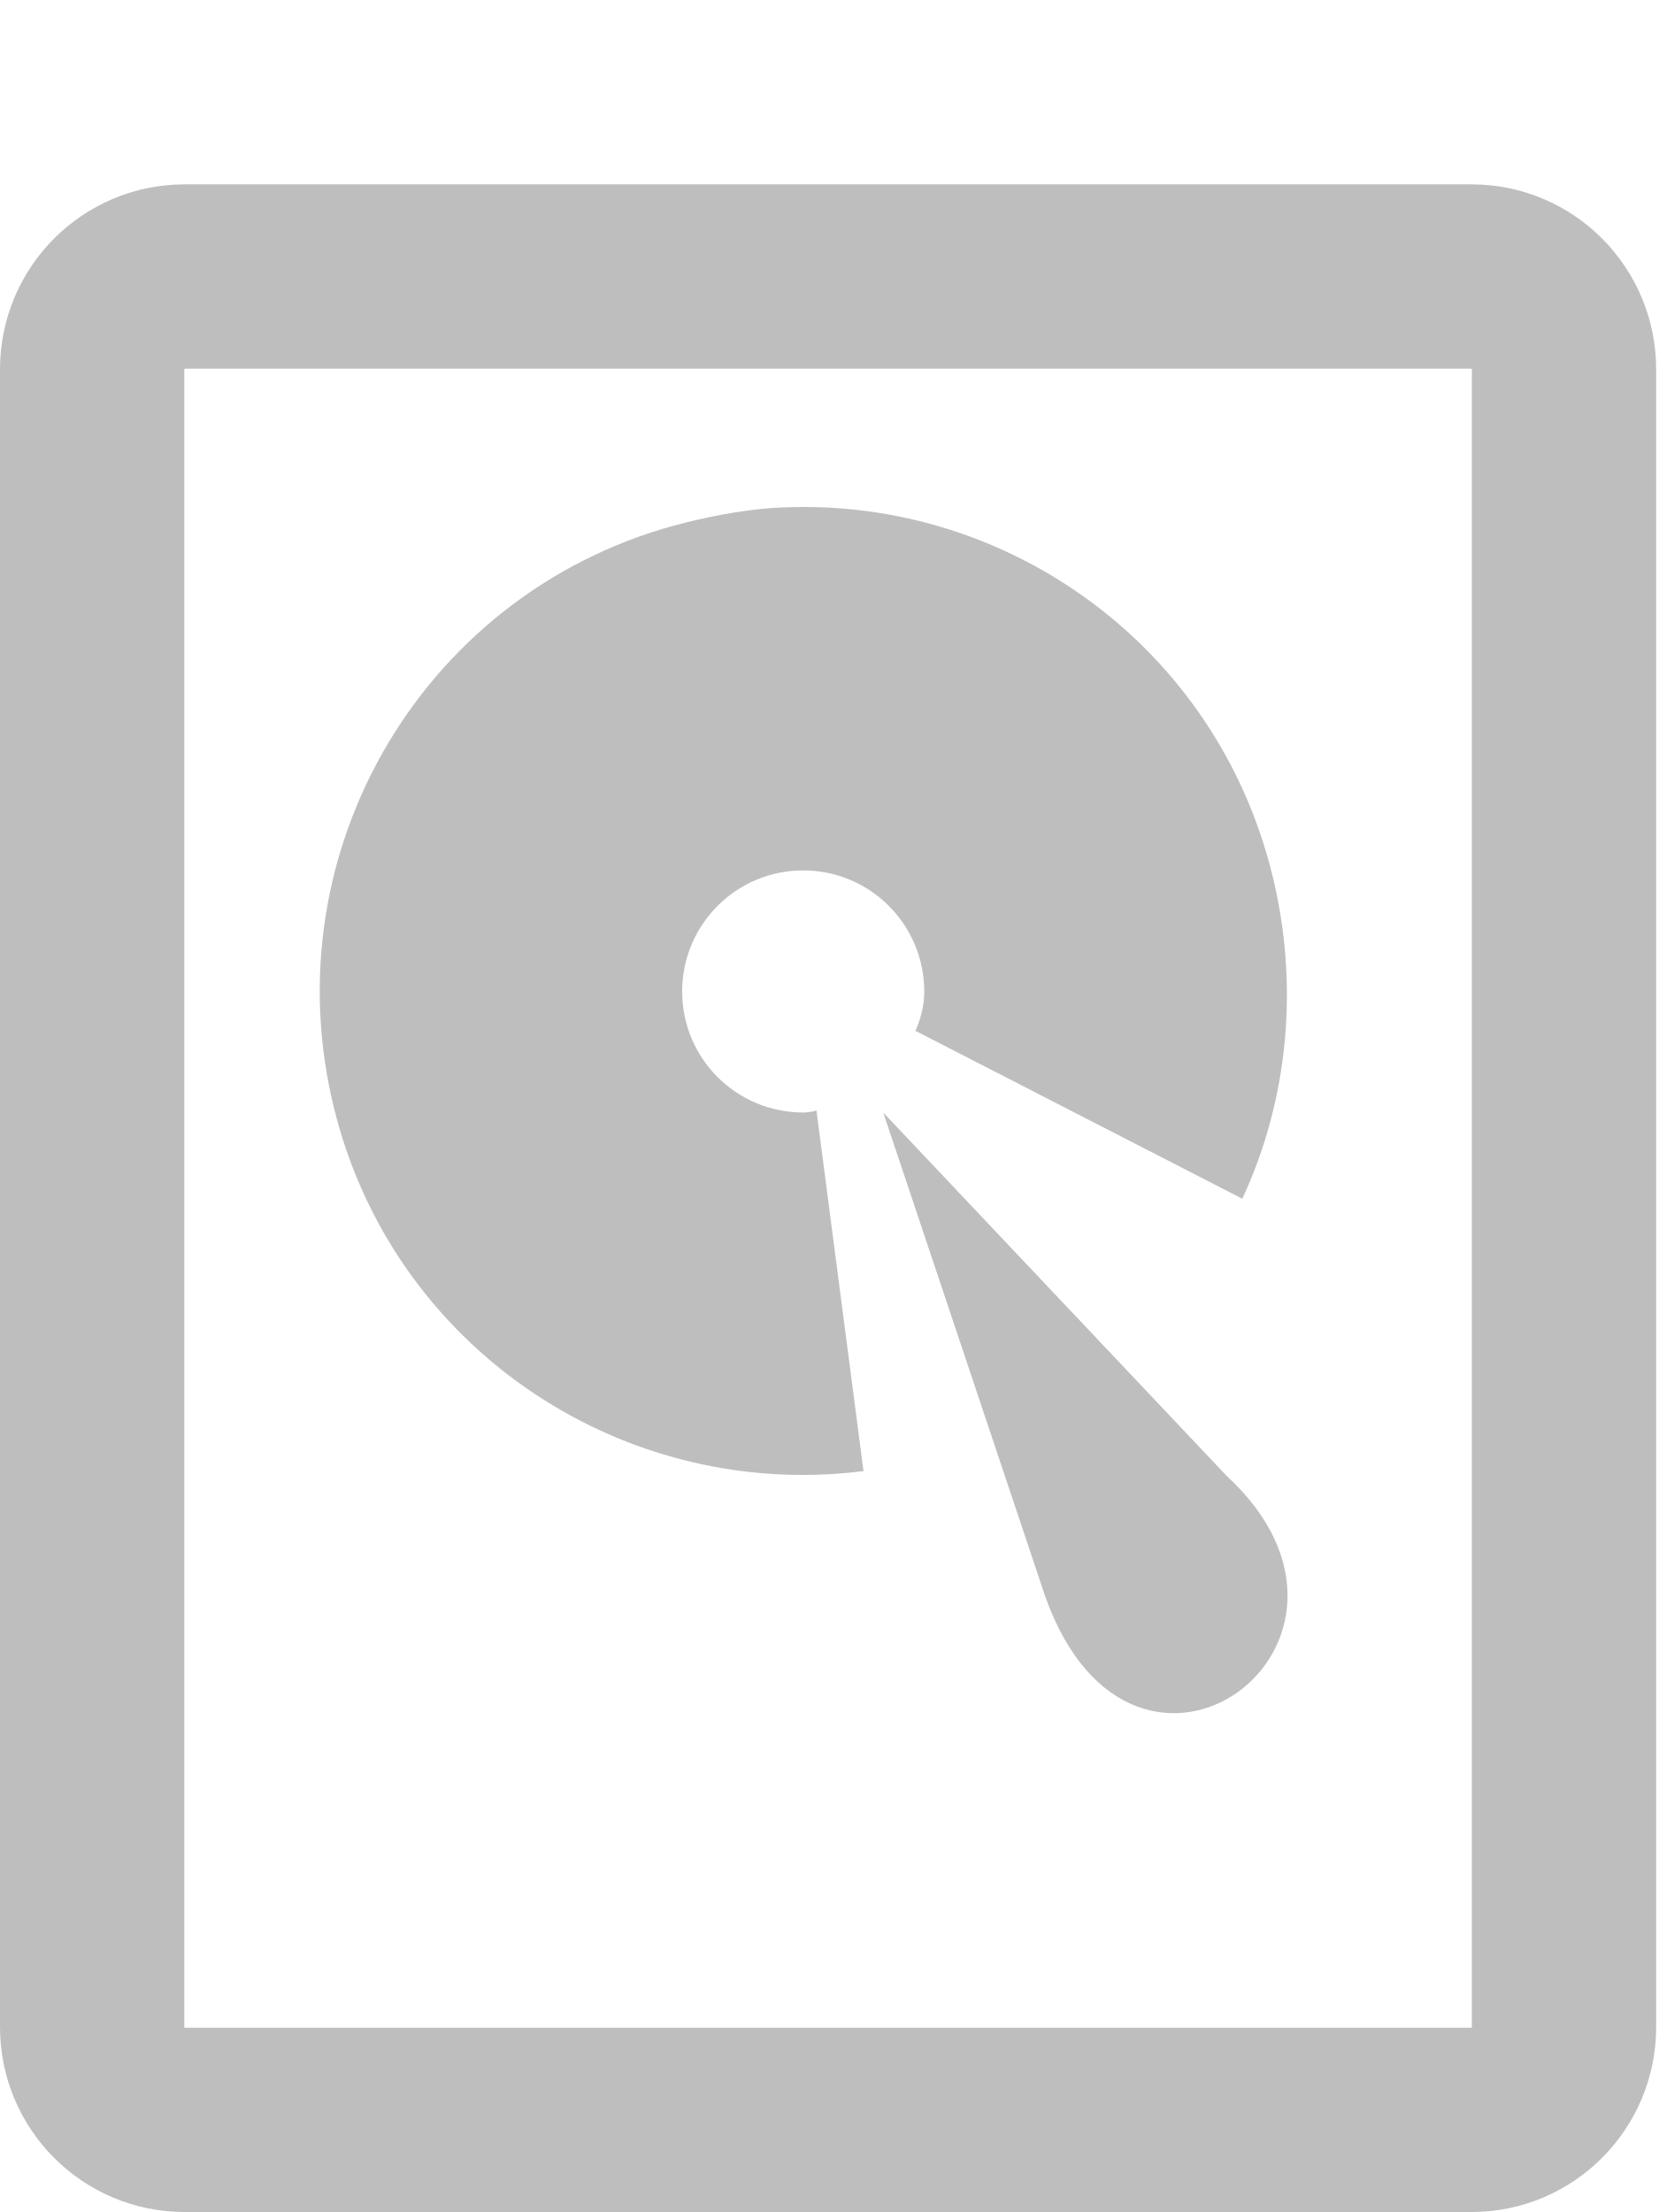
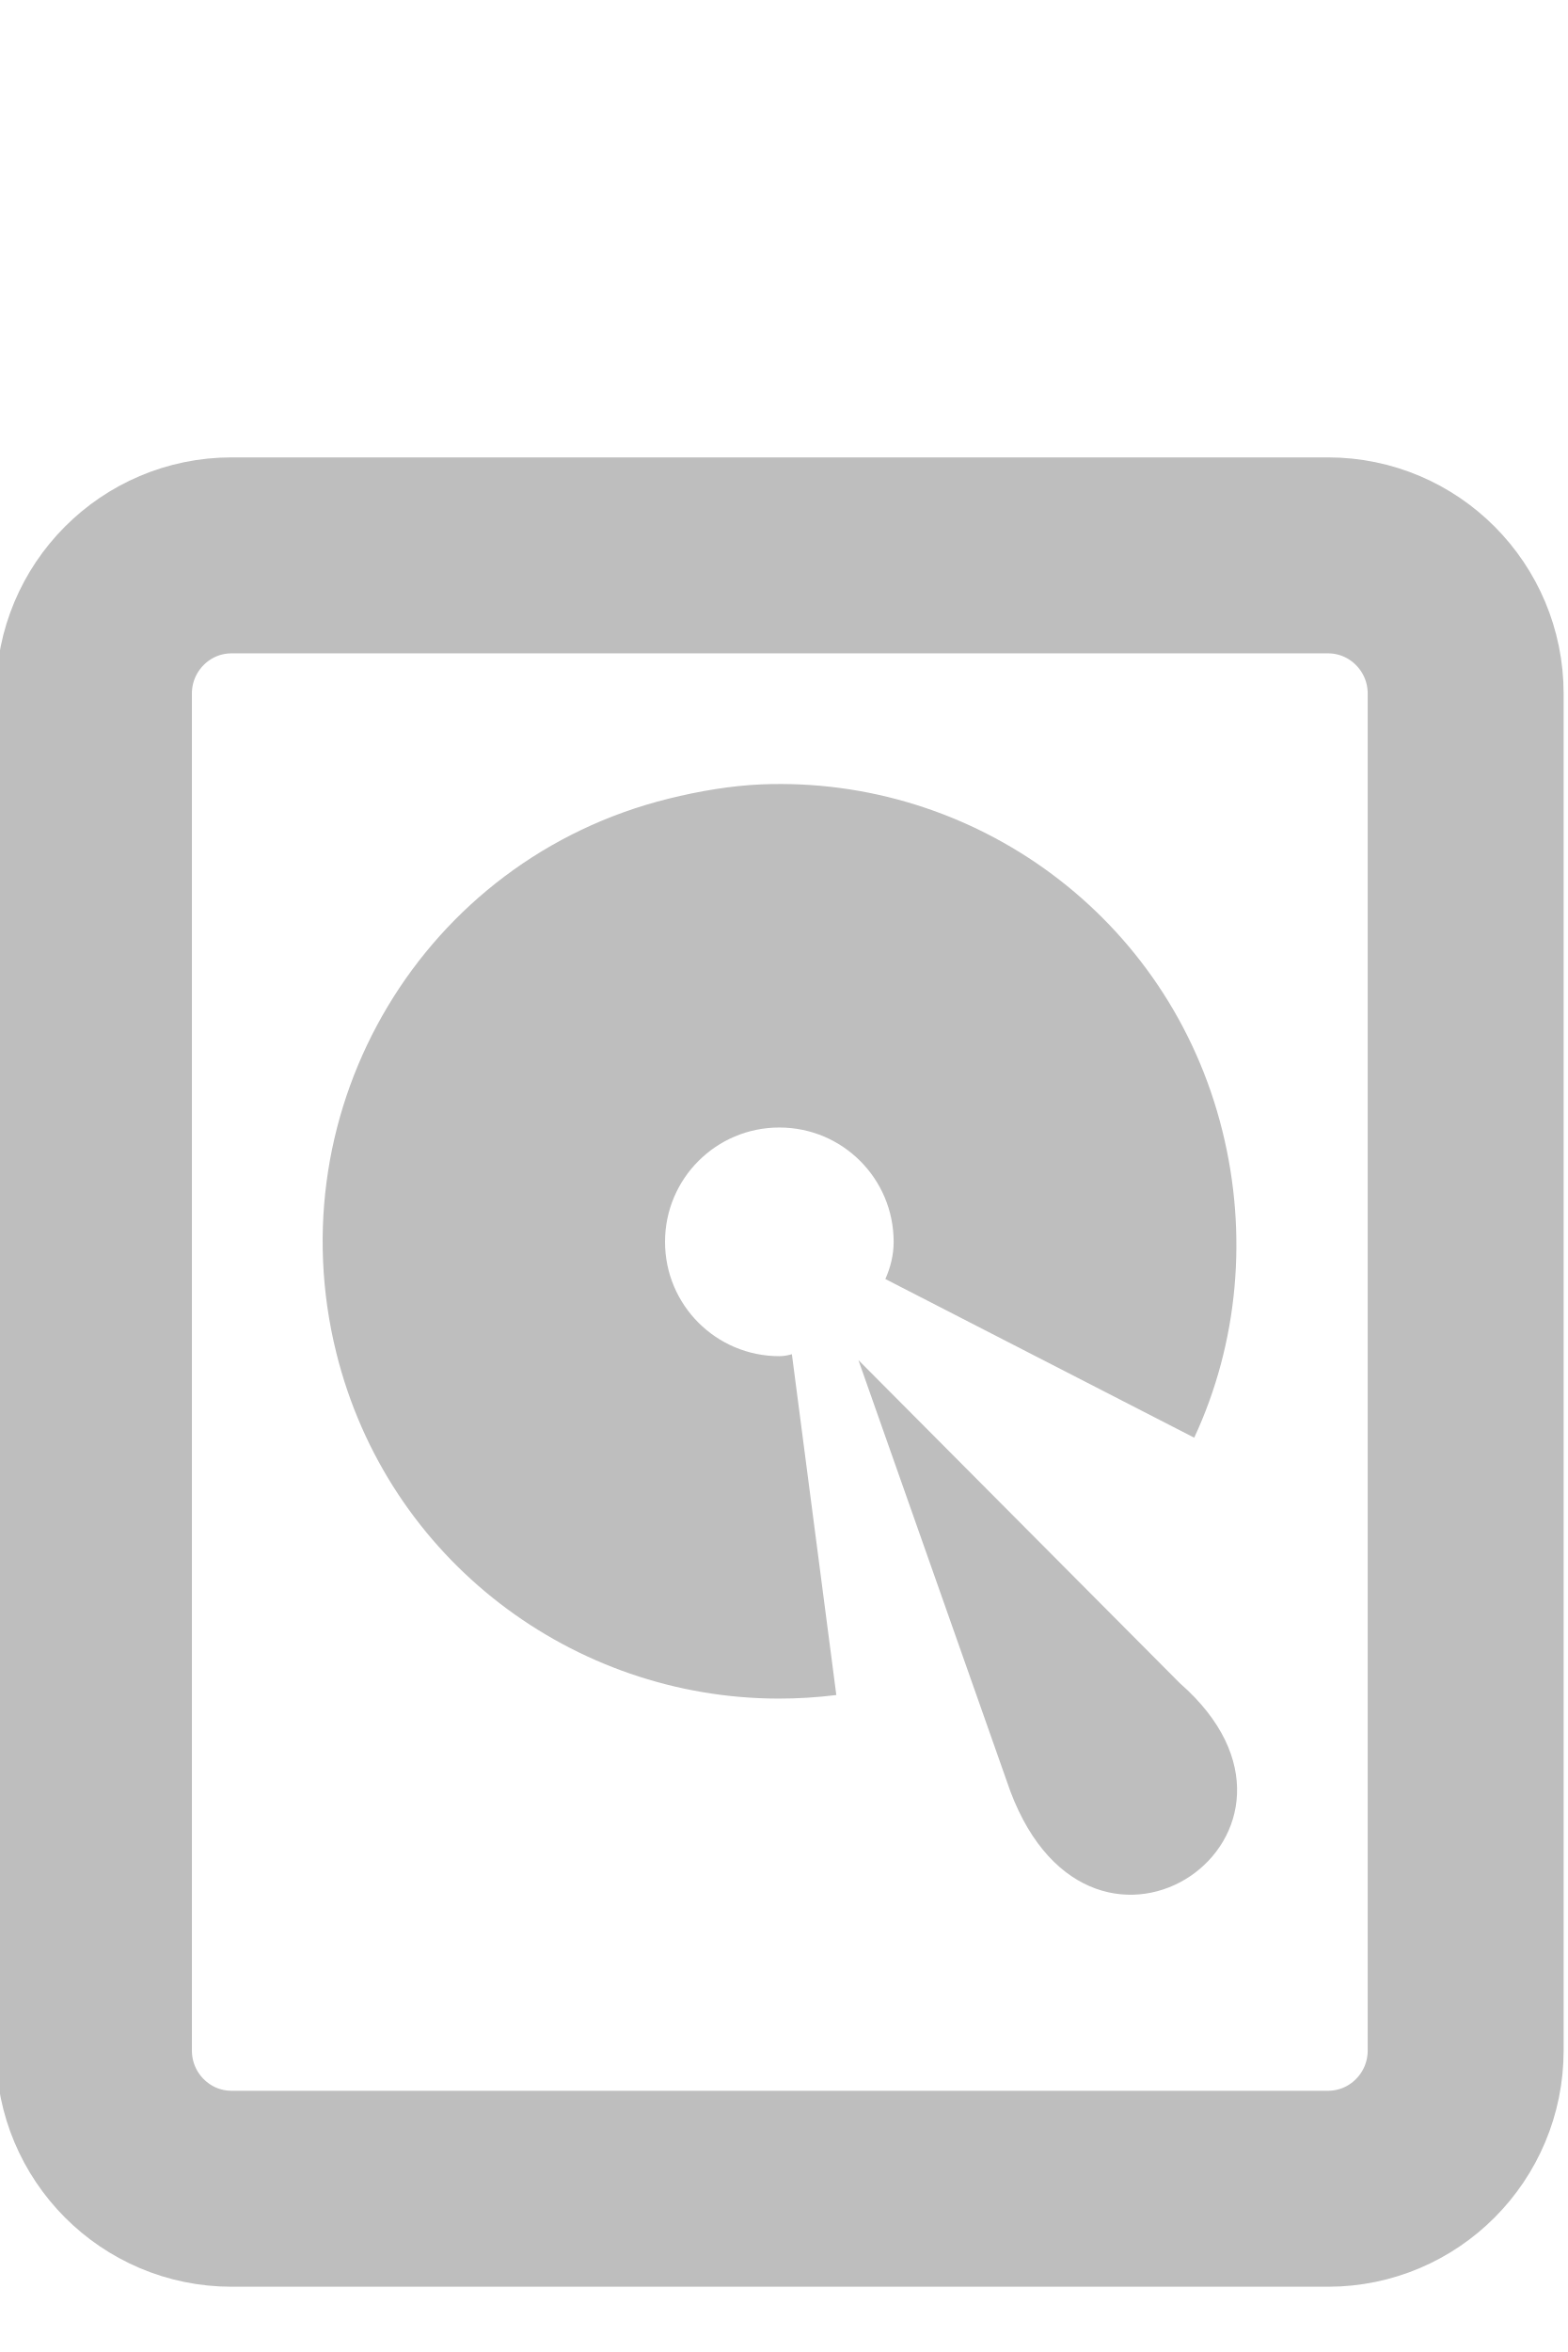
- <svg xmlns="http://www.w3.org/2000/svg" width="36" height="48" id="svg6558" version="1.1">
+ <svg xmlns="http://www.w3.org/2000/svg" width="24" height="36" id="svg6558" version="1.1">
  <defs id="defs6560" />
-   <g id="layer1" transform="translate(-0.0611801,17)">
+   <g id="layer1" transform="translate(-0.0611801,5.000002)">
    <g id="g22944" transform="matrix(1.6875,0,0,1.6875,-303.4375,-753.3125)">
-       <rect ry="1.194" rx="1.189" y="439.889" x="181.036" height="23.704" width="18.927" id="rect12944-9" style="color:#bebebe;fill:none;stroke:#bebebe;stroke-width:2.37;stroke-miterlimit:4;stroke-opacity:1;stroke-dasharray:none;marker:none;visibility:visible;display:inline;overflow:visible;enable-background:accumulate" />
-       <path id="path12946-8" d="m 189.937,442.857 c -0.413,0.016 -0.847,0.091 -1.265,0.195 -3.338,0.826 -5.35,4.202 -4.524,7.539 0.7,2.828 3.23,4.705 6.017,4.709 0.262,4.2e-4 0.525,-0.016 0.79,-0.049 l -0.605,-4.638 c -0.054,0.016 -0.11,0.026 -0.171,0.026 -0.86,0 -1.556,-0.696 -1.556,-1.556 0,-0.86 0.696,-1.557 1.556,-1.557 0.86,0 1.557,0.696 1.557,1.557 0,0.183 -0.044,0.35 -0.113,0.506 l 4.203,2.159 c 0.601,-1.292 0.731,-2.772 0.384,-4.172 -0.723,-2.921 -3.381,-4.836 -6.275,-4.718 z" style="color:#000000;fill:#bebebe;fill-opacity:1;fill-rule:nonzero;stroke:none;stroke-width:1;marker:none;visibility:visible;display:inline;overflow:visible;enable-background:accumulate" />
-       <path id="path12948-3" d="m 191.209,450.64 2.084,6.226 c 1.143,3.2 4.67,0.598 2.329,-1.557 z" style="color:#000000;fill:#bebebe;fill-opacity:1;fill-rule:nonzero;stroke:none;stroke-width:1;marker:none;visibility:visible;display:inline;overflow:visible;enable-background:accumulate" />
+       <g transform="matrix(1.044355,0,0,1.044355,-10.04198,-26.32687)" id="g22988">
+         <rect style="color:#bebebe;fill:none;stroke:#bebebe;stroke-width:1.702;stroke-miterlimit:4;stroke-opacity:1;stroke-dasharray:none;marker:none;visibility:visible;display:inline;overflow:visible;enable-background:accumulate" id="rect12956" width="11.916" height="14.186" x="182.644" y="454.643" rx="1.196" ry="1.201" />
+         <path style="color:#000000;fill:#bebebe;fill-opacity:1;fill-rule:nonzero;stroke:none;stroke-width:1;marker:none;visibility:visible;display:inline;overflow:visible;enable-background:accumulate" d="m 188.443,456.632 c -0.264,0.011 -0.541,0.058 -0.807,0.124 -2.13,0.527 -3.414,2.681 -2.887,4.811 0.447,1.805 2.061,3.002 3.84,3.005 0.167,2.7e-4 0.335,-0.01 0.504,-0.031 l -0.386,-2.96 c -0.035,0.01 -0.07,0.017 -0.109,0.017 -0.549,0 -0.993,-0.444 -0.993,-0.993 0,-0.549 0.444,-0.993 0.993,-0.993 0.549,0 0.993,0.444 0.993,0.993 0,0.117 -0.028,0.223 -0.072,0.323 l 2.683,1.378 c 0.384,-0.825 0.467,-1.769 0.245,-2.663 -0.461,-1.864 -2.158,-3.086 -4.004,-3.011 z" id="path12958" />
+         <path style="color:#000000;fill:#bebebe;fill-opacity:1;fill-rule:nonzero;stroke:none;stroke-width:1;marker:none;visibility:visible;display:inline;overflow:visible;enable-background:accumulate" d="m 189.285,461.632 1.319,3.743 c 0.723,1.924 2.954,0.36 1.474,-0.936 z" id="path12960" />
+       </g>
    </g>
  </g>
</svg>
